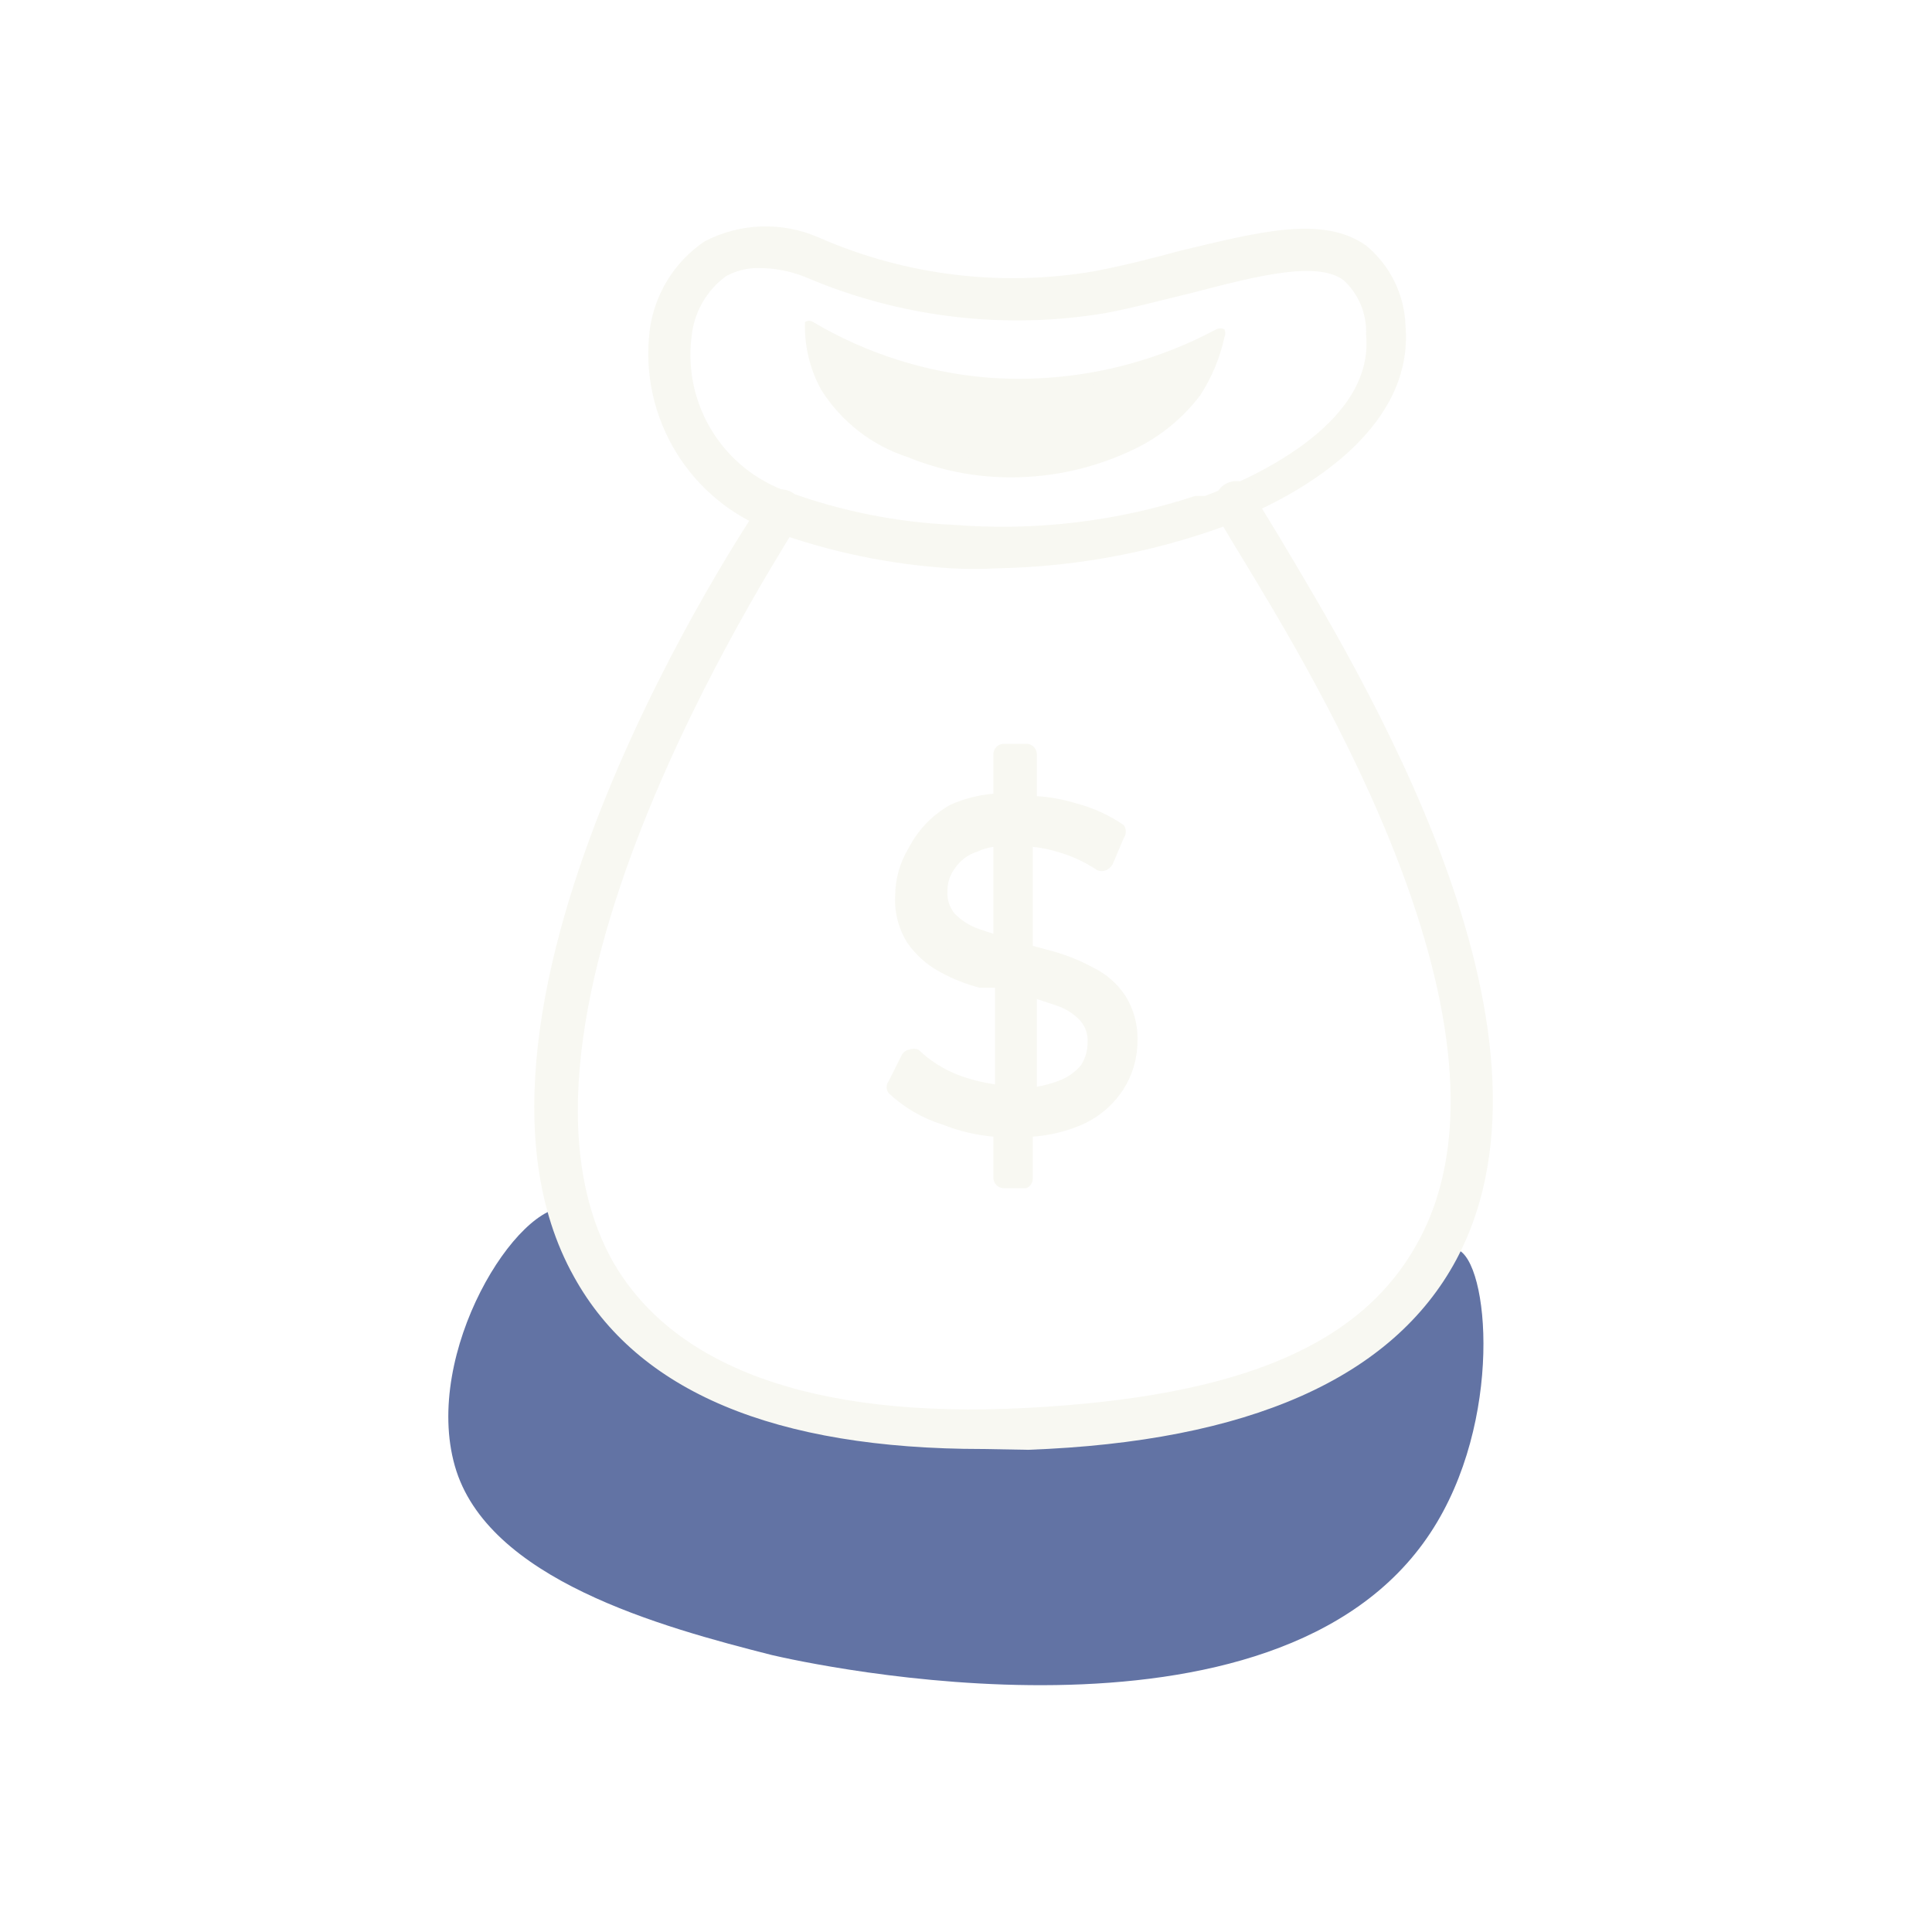
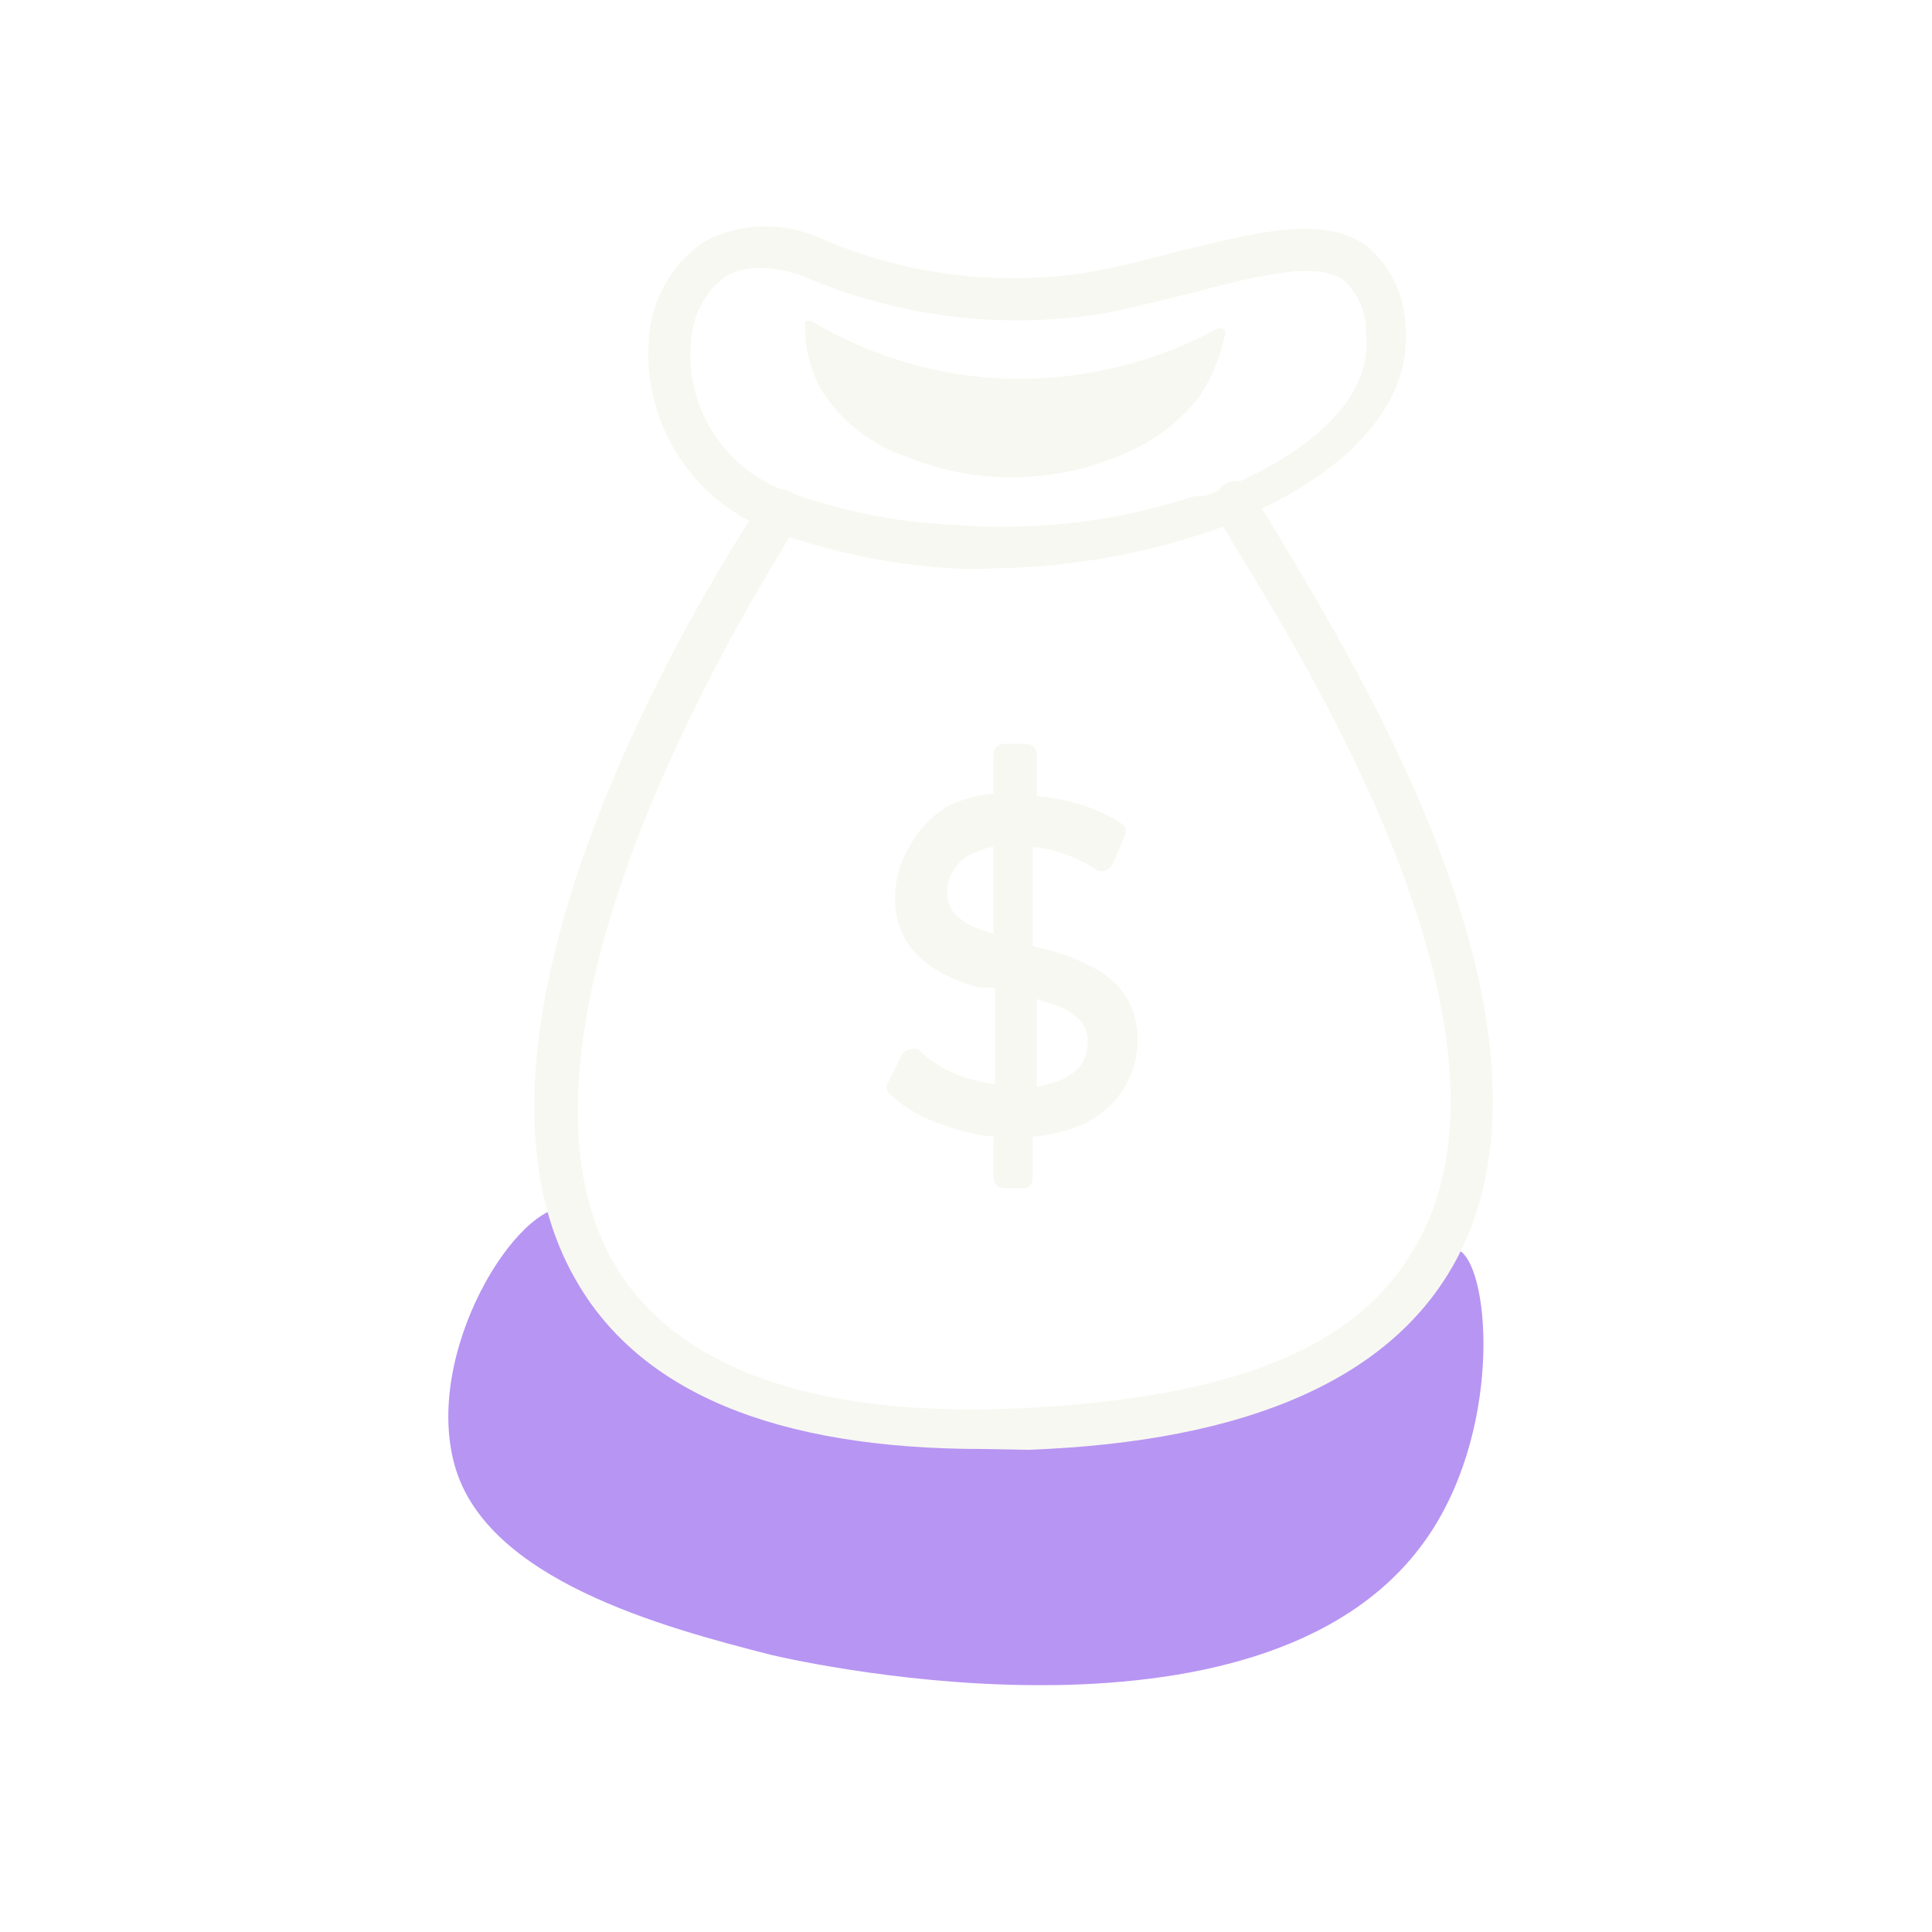
<svg xmlns="http://www.w3.org/2000/svg" width="24" height="24" viewBox="0 0 24 24">
  <g id="Layer_6" data-name="Layer 6">
-     <path d="M7.69,16.13C7.56,15.58,7.37,15,7.06,15c-.63-.08-1.81,1.8-1.41,3.21s2.56,2,3.94,2.35c.43.1,6.26,1.4,8.18-1.52.91-1.38.73-3.38.33-3.52-.22-.07-.44.45-1.22,1a5.41,5.41,0,0,1-1.83.75,8.37,8.37,0,0,1-4.77.21A7.39,7.39,0,0,1,7.69,16.13Z" fill="#6273a4" />
+     <path d="M7.69,16.13C7.56,15.58,7.37,15,7.06,15c-.63-.08-1.81,1.8-1.41,3.21s2.56,2,3.94,2.35c.43.1,6.26,1.4,8.18-1.52.91-1.38.73-3.38.33-3.52-.22-.07-.44.45-1.22,1a5.41,5.41,0,0,1-1.83.75,8.37,8.37,0,0,1-4.77.21A7.39,7.39,0,0,1,7.69,16.13Z" fill="#b795f3" />
    <path d="M12.38,7.06a5.15,5.15,0,0,1-.56,0A7.93,7.93,0,0,1,9.6,6.6,2.35,2.35,0,0,1,8.07,4.11,1.58,1.58,0,0,1,8.75,3a1.64,1.64,0,0,1,1.42-.05,6,6,0,0,0,3.42.42c.37-.07.72-.16,1.05-.25,1-.24,1.79-.45,2.33-.07a1.35,1.35,0,0,1,.49,1c.1,1.23-1.17,2-1.94,2.34l-.08.06A8.75,8.75,0,0,1,12.38,7.06ZM9.44,3.33a.82.82,0,0,0-.42.1,1.06,1.06,0,0,0-.43.76,1.8,1.8,0,0,0,1.2,1.92h0a6.89,6.89,0,0,0,2.06.41,7.68,7.68,0,0,0,3-.36h0l.12,0c.46-.17,2.11-.85,2-2a.87.87,0,0,0-.28-.68c-.33-.24-1.05-.06-1.89.16-.34.08-.7.18-1.07.25A6.69,6.69,0,0,1,10,3.44,1.54,1.54,0,0,0,9.44,3.33Z" fill="#f8f8f2" />
    <path d="M12.21,18c-2.58,0-4.29-.71-5.08-2.14C5.26,12.51,9.3,6.46,9.48,6.21a.26.26,0,1,1,.43.29c0,.06-4,6-2.32,9.13.74,1.34,2.48,2,5.16,1.86s4.19-.79,4.88-2.09c1.39-2.59-1.31-7-2.2-8.47-.36-.59-.4-.65-.31-.81A.27.27,0,0,1,15.47,6a.26.26,0,0,1,.13.19l.28.46c1,1.68,3.74,6.13,2.21,9-.79,1.47-2.58,2.26-5.32,2.36Z" fill="#f8f8f2" />
    <path d="M12.59,14a2.4,2.4,0,0,1-.84-.15,1.61,1.61,0,0,1-.62-.36l.17-.32a1.62,1.62,0,0,0,.55.34,2.06,2.06,0,0,0,.74.13,1.65,1.65,0,0,0,.6-.09.65.65,0,0,0,.34-.25.54.54,0,0,0,.11-.35.48.48,0,0,0-.13-.36.93.93,0,0,0-.34-.23,4.41,4.41,0,0,0-.47-.14l-.52-.13a2.2,2.2,0,0,1-.47-.19,1,1,0,0,1-.35-.31.88.88,0,0,1-.13-.51,1,1,0,0,1,.15-.53,1.12,1.12,0,0,1,.48-.39,1.89,1.89,0,0,1,.81-.15,2.5,2.5,0,0,1,.66.09,1.92,1.92,0,0,1,.56.26l-.14.33a1.89,1.89,0,0,0-.54-.25,2.08,2.08,0,0,0-.54-.08,1.37,1.37,0,0,0-.58.1.71.71,0,0,0-.34.25.59.59,0,0,0-.11.36.49.49,0,0,0,.13.37.78.78,0,0,0,.35.22,4.41,4.41,0,0,0,.47.14l.51.14a2.87,2.87,0,0,1,.47.18,1,1,0,0,1,.35.31.84.84,0,0,1,.13.5.94.94,0,0,1-.16.53,1.09,1.09,0,0,1-.47.39A2,2,0,0,1,12.59,14Zm-.12.63V9.37h.28v5.26Z" fill="#f8f8f2" />
    <path d="M12.75,14.76h-.28a.13.13,0,0,1-.13-.13v-.51a2.23,2.23,0,0,1-.63-.15,1.72,1.72,0,0,1-.67-.39.12.12,0,0,1,0-.15l.16-.32a.13.13,0,0,1,.09-.07.16.16,0,0,1,.12,0,1.49,1.49,0,0,0,.51.32,2.18,2.18,0,0,0,.44.11V12.27l-.19,0a2.09,2.09,0,0,1-.5-.2,1.16,1.16,0,0,1-.4-.36,1,1,0,0,1-.15-.58,1.16,1.16,0,0,1,.17-.6A1.3,1.3,0,0,1,11.8,10a1.64,1.64,0,0,1,.54-.14V9.37a.13.13,0,0,1,.13-.13h.28a.13.13,0,0,1,.13.13v.52a2.11,2.11,0,0,1,.49.09,1.88,1.88,0,0,1,.59.27.14.14,0,0,1,0,.16l-.14.33a.18.18,0,0,1-.08.07.14.14,0,0,1-.11,0,1.73,1.73,0,0,0-.5-.23,1.59,1.59,0,0,0-.3-.06v1.23l.26.07a2.39,2.39,0,0,1,.49.2,1,1,0,0,1,.4.35,1,1,0,0,1,.15.57,1.11,1.11,0,0,1-.18.6,1.18,1.18,0,0,1-.53.44,1.89,1.89,0,0,1-.59.14v.52A.13.13,0,0,1,12.75,14.76Zm-.15-.26h0v-.37h0Zm0-.73v.1h0v-.1Zm-1.31-.31a1.53,1.53,0,0,0,.51.27,2.36,2.36,0,0,0,.54.12v-.09a2,2,0,0,1-.53-.13,1.74,1.74,0,0,1-.47-.26Zm1.59.3v.09a1.53,1.53,0,0,0,.48-.12,1.07,1.07,0,0,0,.43-.34.84.84,0,0,0,.13-.46.78.78,0,0,0-.11-.43.77.77,0,0,0-.3-.26,2.53,2.53,0,0,0-.44-.18L12.88,12v.13l.33.1a1.07,1.07,0,0,1,.4.26.62.62,0,0,1,.16.45.73.73,0,0,1-.13.43.89.89,0,0,1-.4.29A1.58,1.58,0,0,1,12.88,13.76Zm-.28-1.43v1.18h0V12.34Zm.28.08V13.5a1.38,1.38,0,0,0,.26-.07.65.65,0,0,0,.29-.2.51.51,0,0,0,.08-.28.37.37,0,0,0-.09-.27.7.7,0,0,0-.3-.19Zm-.28-.35h0v-.13h0Zm-.26-1.9a1.35,1.35,0,0,0-.43.12.91.91,0,0,0-.42.34.94.94,0,0,0-.13.46.79.79,0,0,0,.11.44,1,1,0,0,0,.3.27,2.34,2.34,0,0,0,.45.18l.12,0v-.13l-.27-.08a1.11,1.11,0,0,1-.4-.26.63.63,0,0,1-.16-.46.73.73,0,0,1,.13-.43.83.83,0,0,1,.4-.3,1.32,1.32,0,0,1,.3-.09Zm.26,1.51h0V10.49h0Zm-.26-1.15a.66.66,0,0,0-.2.06.52.52,0,0,0-.28.21.45.45,0,0,0-.09.28.39.39,0,0,0,.09.28.77.77,0,0,0,.3.19l.18.06Zm.54-.28.37.07a2.44,2.44,0,0,1,.44.19l0-.09a1.57,1.57,0,0,0-.44-.18,1.86,1.86,0,0,0-.41-.08Zm-.28-.1v.09h0v-.09Zm0-.64v.38h0V9.5Z" fill="#f8f8f2" />
    <path d="M10.06,4a5.17,5.17,0,0,0,2.2.7,5.26,5.26,0,0,0,2.9-.6,1.77,1.77,0,0,1-.28.68,2,2,0,0,1-.76.63,3.38,3.38,0,0,1-2.81.14,1.91,1.91,0,0,1-1-.79A1.68,1.68,0,0,1,10.06,4Z" fill="#f8f8f2" />
    <path d="M12.54,5.93a3.37,3.37,0,0,1-1.26-.25,2,2,0,0,1-1.08-.84A1.63,1.63,0,0,1,10,4,.07.07,0,0,1,10,4a.09.09,0,0,1,.1,0,5.08,5.08,0,0,0,2.16.69,5.19,5.19,0,0,0,2.85-.6.12.12,0,0,1,.1,0,.12.12,0,0,1,0,.1,2.16,2.16,0,0,1-.3.72,2.25,2.25,0,0,1-.8.66A3.52,3.52,0,0,1,12.54,5.93ZM10.17,4.21a1.58,1.58,0,0,0,.19.54,1.86,1.86,0,0,0,1,.75,3.29,3.29,0,0,0,2.73-.13,2,2,0,0,0,.72-.6A1.88,1.88,0,0,0,15,4.32a5.39,5.39,0,0,1-2.76.52A5.39,5.39,0,0,1,10.17,4.21Z" fill="#f8f8f2" />
  </g>
</svg>
